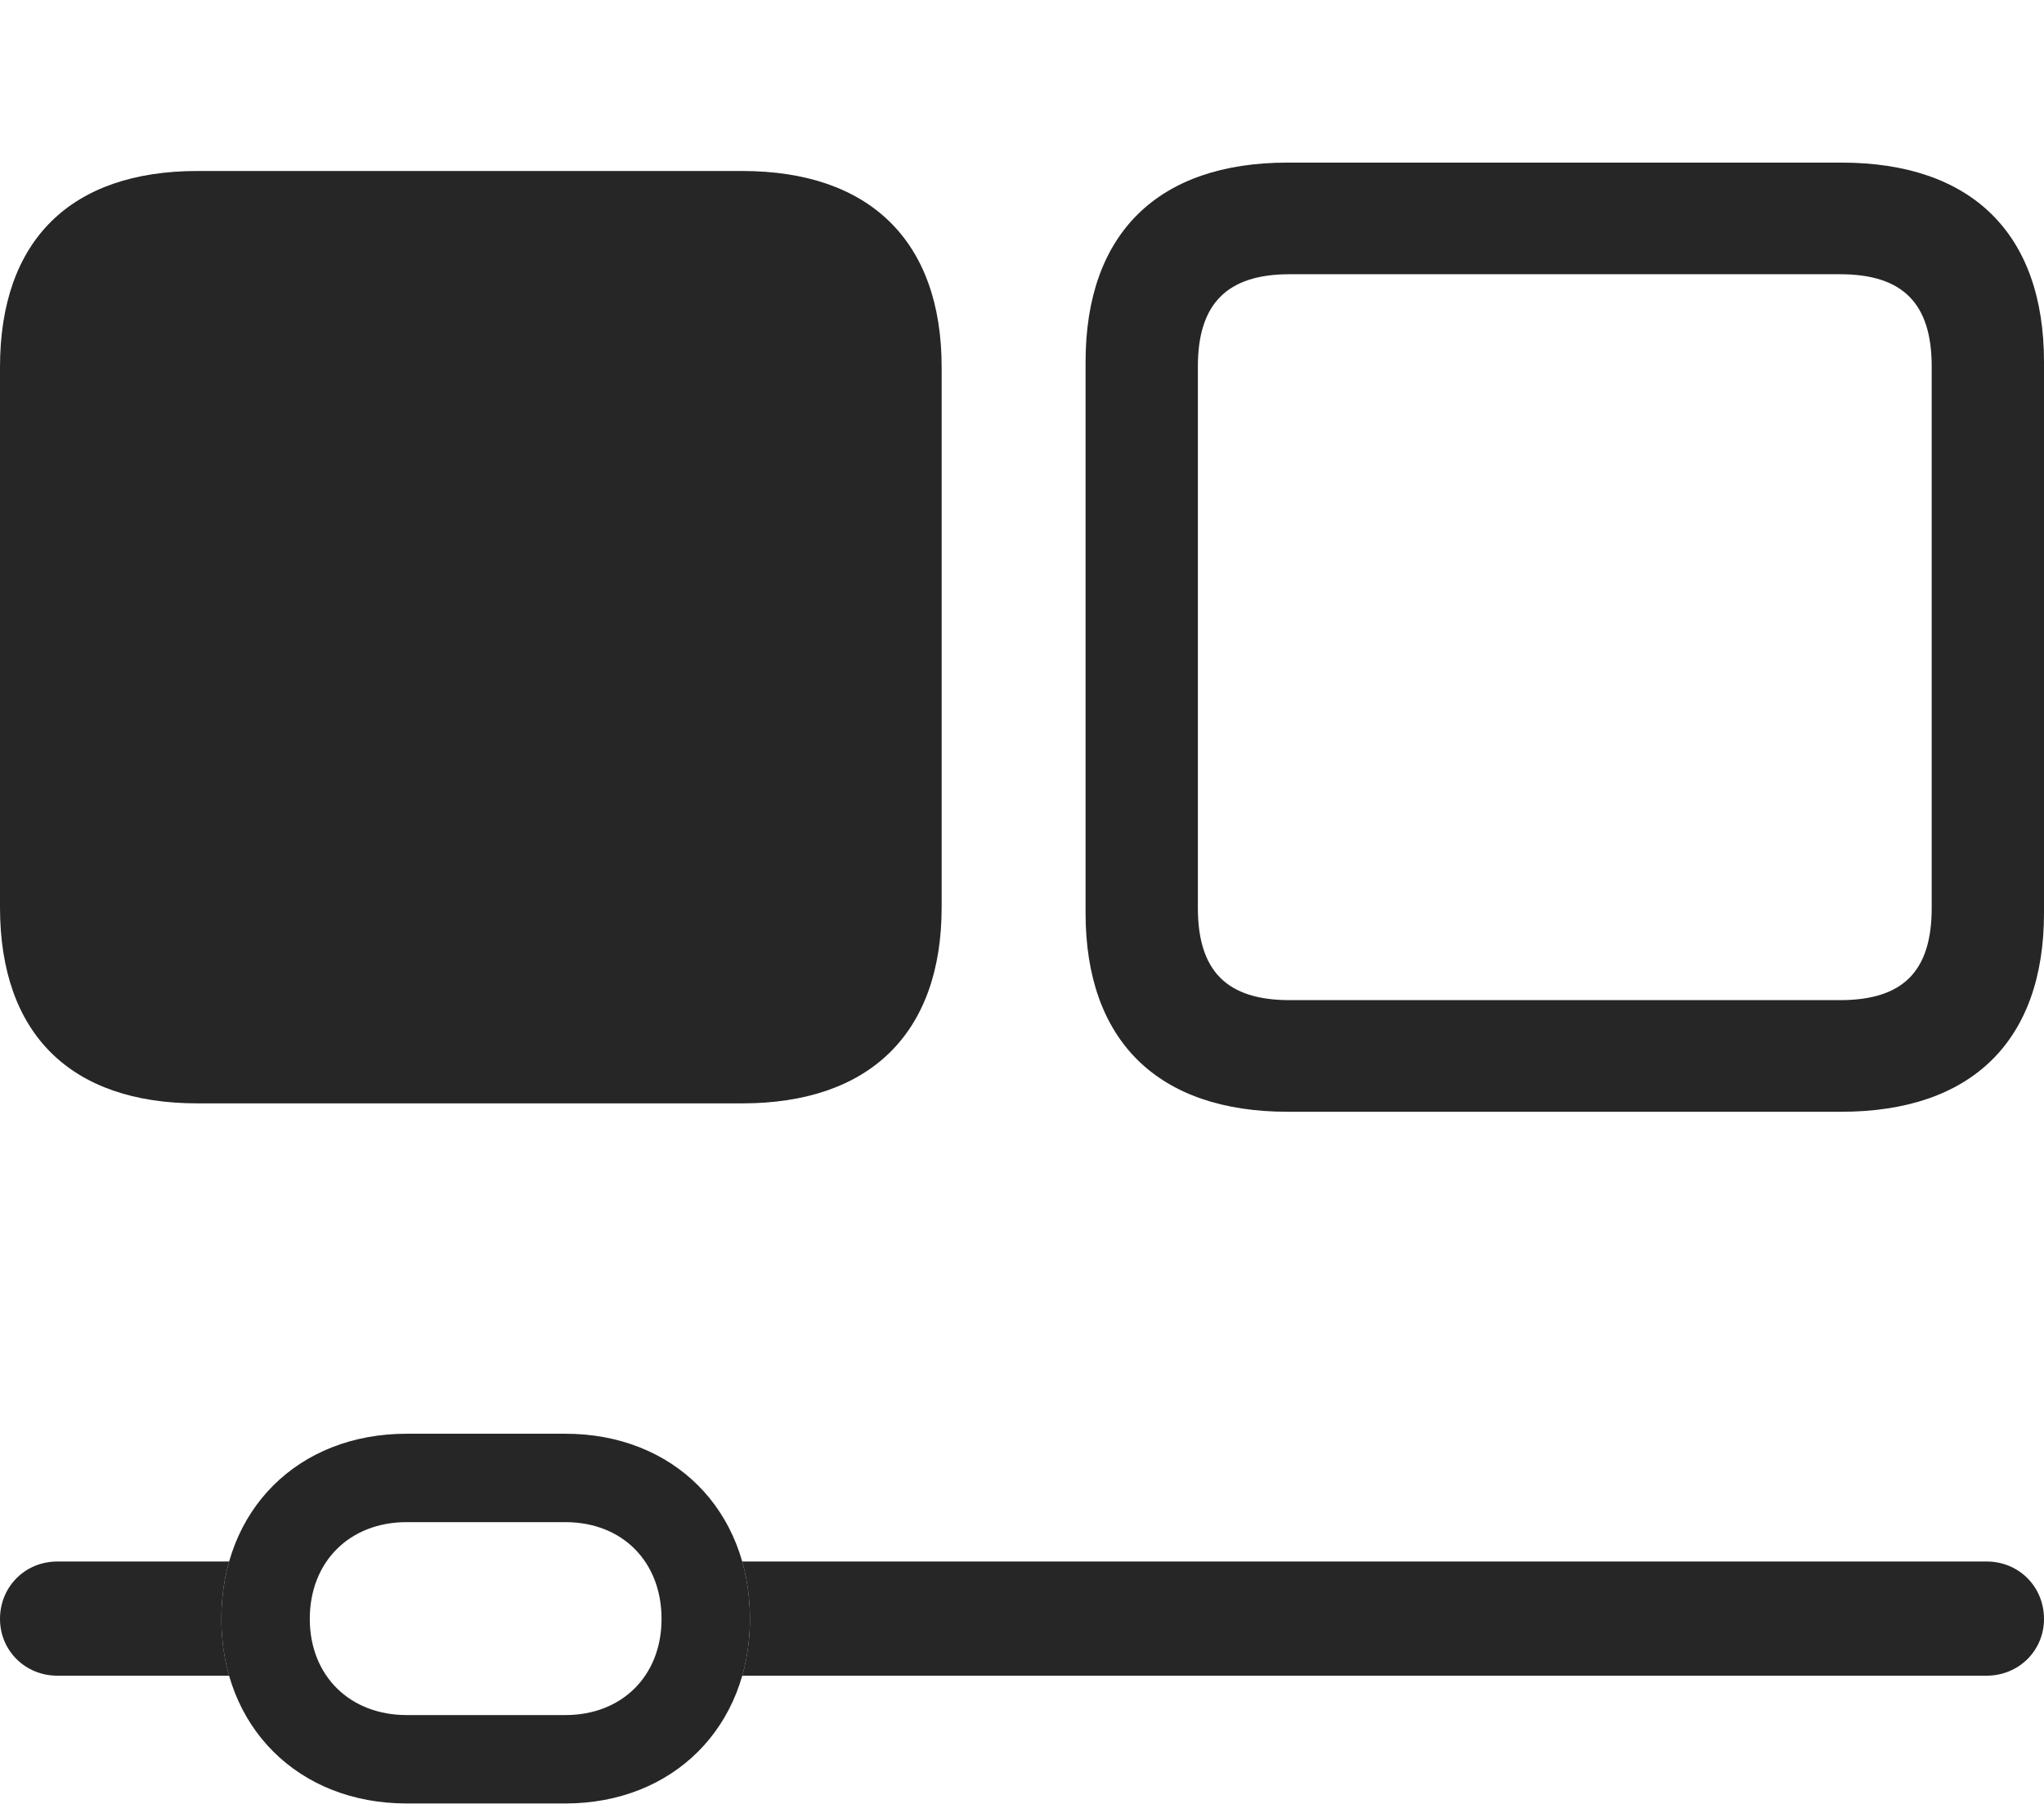
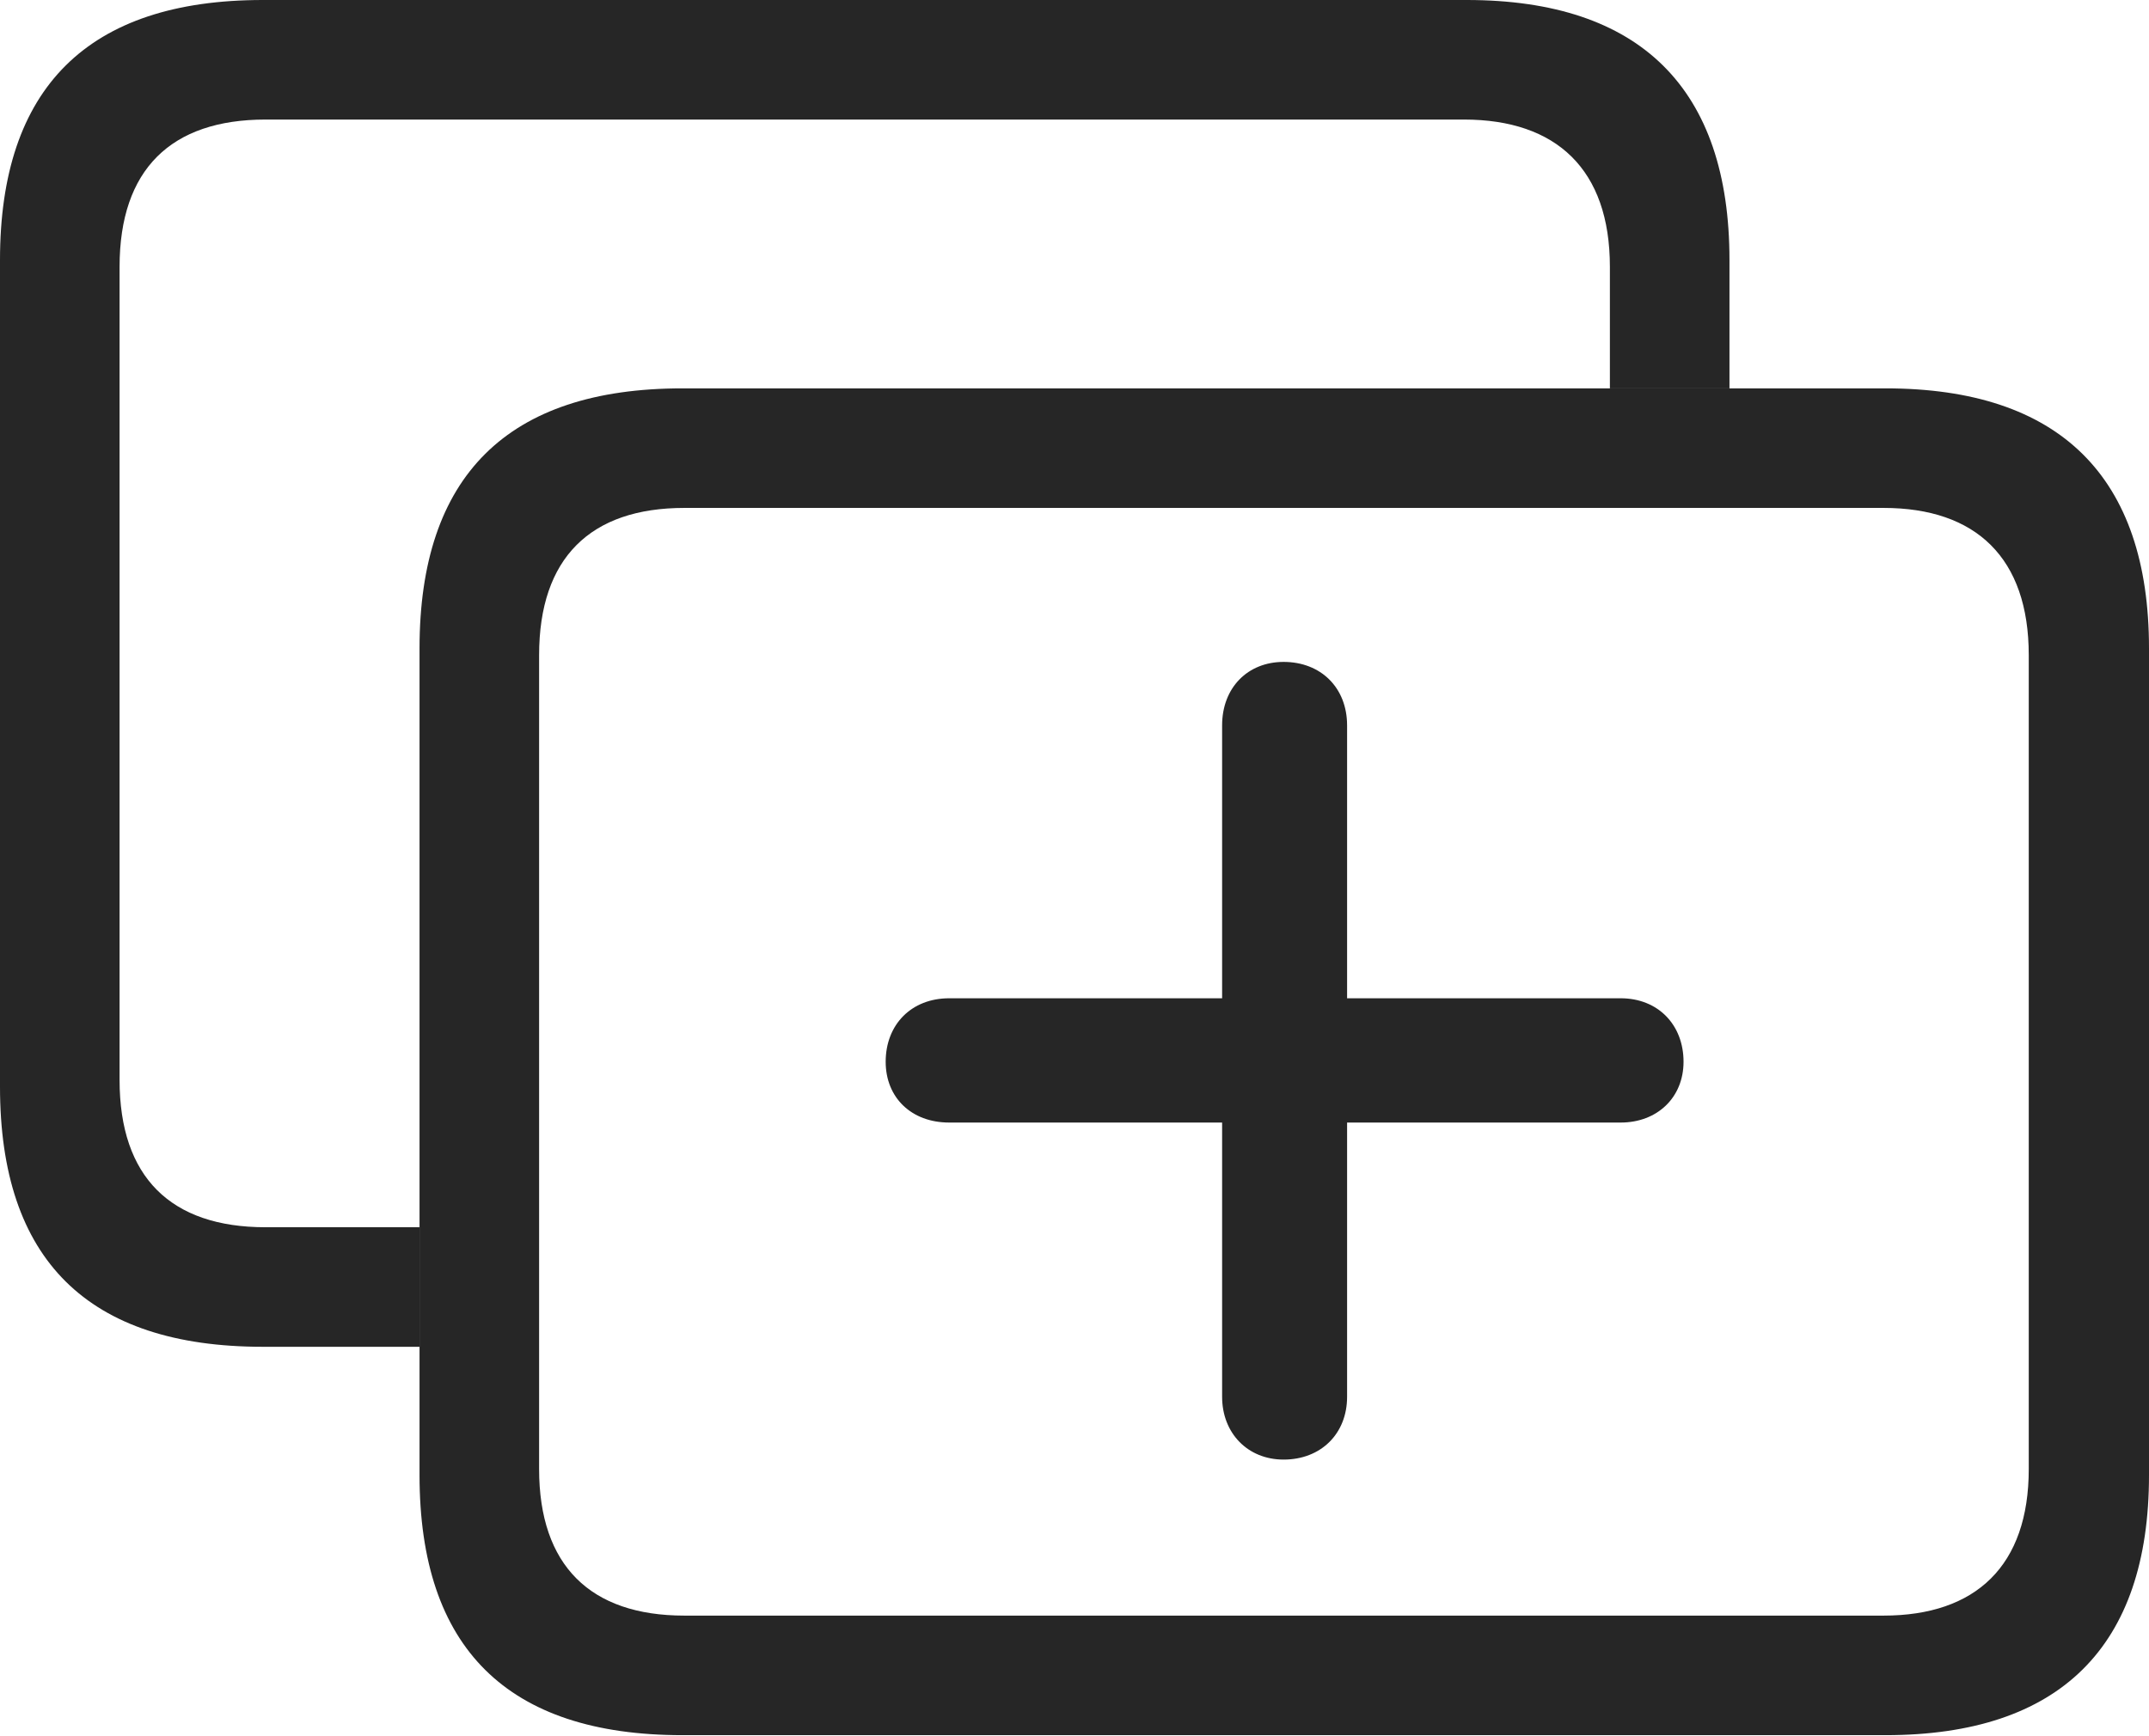
- <svg xmlns="http://www.w3.org/2000/svg" version="1.1" viewBox="0 0 1589.69 1402.96">
+ <svg xmlns="http://www.w3.org/2000/svg" version="1.1" viewBox="0 0 1596.71 1289.52">
  <g>
-     <rect height="1402.96" opacity="0" width="1589.69" x="0" y="0" />
-     <path d="M172.17 1259.4C172.17 1275.04 174.25 1289.84 178.19 1303.57L44.674 1303.57C19.576 1303.57 0 1284 0 1259.4C0 1234.3 19.576 1214.73 44.674 1214.73L178.21 1214.73C174.258 1228.57 172.17 1243.54 172.17 1259.4ZM1589.69 1259.4C1589.69 1284 1570.11 1303.57 1545.01 1303.57L577.253 1303.57C581.19 1289.84 583.27 1275.04 583.27 1259.4C583.27 1243.54 581.181 1228.57 577.233 1214.73L1545.01 1214.73C1570.11 1214.73 1589.69 1234.3 1589.69 1259.4Z" fill="black" fill-opacity="0.85" />
-     <path d="M316.23 1402.96L439.711 1402.96C523.537 1402.96 583.27 1343.23 583.27 1259.4C583.27 1174.57 523.537 1115.34 439.711 1115.34L316.23 1115.34C231.902 1115.34 172.17 1174.57 172.17 1259.4C172.17 1343.23 231.902 1402.96 316.23 1402.96ZM316.23 1334.19C272.059 1334.19 240.938 1303.57 240.938 1259.4C240.938 1214.73 272.059 1184.11 316.23 1184.11L439.711 1184.11C483.883 1184.11 514.502 1214.73 514.502 1259.4C514.502 1303.57 483.883 1334.19 439.711 1334.19Z" fill="black" fill-opacity="0.85" />
-     <path d="M153.598 858.34L577.246 858.34C676.131 858.34 732.35 804.129 732.35 705.746L732.35 285.611C732.35 187.229 676.131 133.018 577.246 133.018L153.598 133.018C55.215 133.018 0 186.727 0 285.611L0 705.746C0 804.631 55.215 858.34 153.598 858.34Z" fill="black" fill-opacity="0.85" />
-     <path d="M1001.4 864.865L1432.07 864.865C1533.47 864.865 1589.69 809.65 1589.69 710.264L1589.69 281.596C1589.69 181.707 1533.47 126.492 1432.07 126.492L1001.4 126.492C900.504 126.492 844.285 181.707 844.285 281.596L844.285 710.264C844.285 809.65 900.504 864.865 1001.4 864.865ZM1002.9 778.027C954.213 778.027 931.625 755.439 931.625 706.248L931.625 285.109C931.625 236.42 954.213 213.33 1002.9 213.33L1431.07 213.33C1480.26 213.33 1502.35 236.42 1502.35 285.109L1502.35 706.248C1502.35 755.439 1480.26 778.027 1431.07 778.027Z" fill="black" fill-opacity="0.85" />
+     <rect height="1289.52" opacity="0" width="1596.71" x="0" y="0" />
+     <path d="M1285 193.252L1285 288.623L1196.15 288.623L1196.15 198.271C1196.15 125.99 1156.5 88.846 1087.73 88.846L197.268 88.846C126.994 88.846 88.846 125.99 88.846 198.271L88.846 802.623C88.846 874.904 126.994 912.049 197.268 912.049L311.713 912.049L311.713 1000.89L195.26 1000.89C65.254 1000.89 0 936.143 0 807.643L0 193.252C0 65.254 65.254 0 195.26 0L1089.74 0C1218.74 0 1285 65.756 1285 193.252Z" fill="black" fill-opacity="0.85" />
+     <path d="M506.973 1289.52L1400.95 1289.52C1530.46 1289.52 1596.71 1223.76 1596.71 1096.27L1596.71 481.875C1596.71 354.379 1530.46 288.623 1400.95 288.623L506.973 288.623C376.967 288.623 311.713 353.877 311.713 481.875L311.713 1096.27C311.713 1224.77 376.967 1289.52 506.973 1289.52ZM508.479 1200.67C438.707 1200.67 400.559 1163.53 400.559 1091.75L400.559 486.895C400.559 414.613 438.707 377.469 508.479 377.469L1399.45 377.469C1468.21 377.469 1507.37 414.613 1507.37 486.895L1507.37 1091.75C1507.37 1163.53 1468.21 1200.67 1399.45 1200.67Z" fill="black" fill-opacity="0.85" />
+     <path d="M1000.89 1038.04L1000.89 539.098C1000.89 510.988 981.318 491.914 953.711 491.914C927.107 491.914 908.033 510.988 908.033 539.098L908.033 1038.04C908.033 1065.14 927.107 1084.72 953.711 1084.72C981.318 1084.72 1000.89 1065.65 1000.89 1038.04ZM705.244 834.246L1204.19 834.246C1231.29 834.246 1250.87 815.674 1250.87 789.07C1250.87 761.463 1231.79 741.887 1204.19 741.887L705.244 741.887C677.135 741.887 658.061 761.463 658.061 789.07C658.061 815.674 677.135 834.246 705.244 834.246Z" fill="black" fill-opacity="0.85" />
  </g>
</svg>
